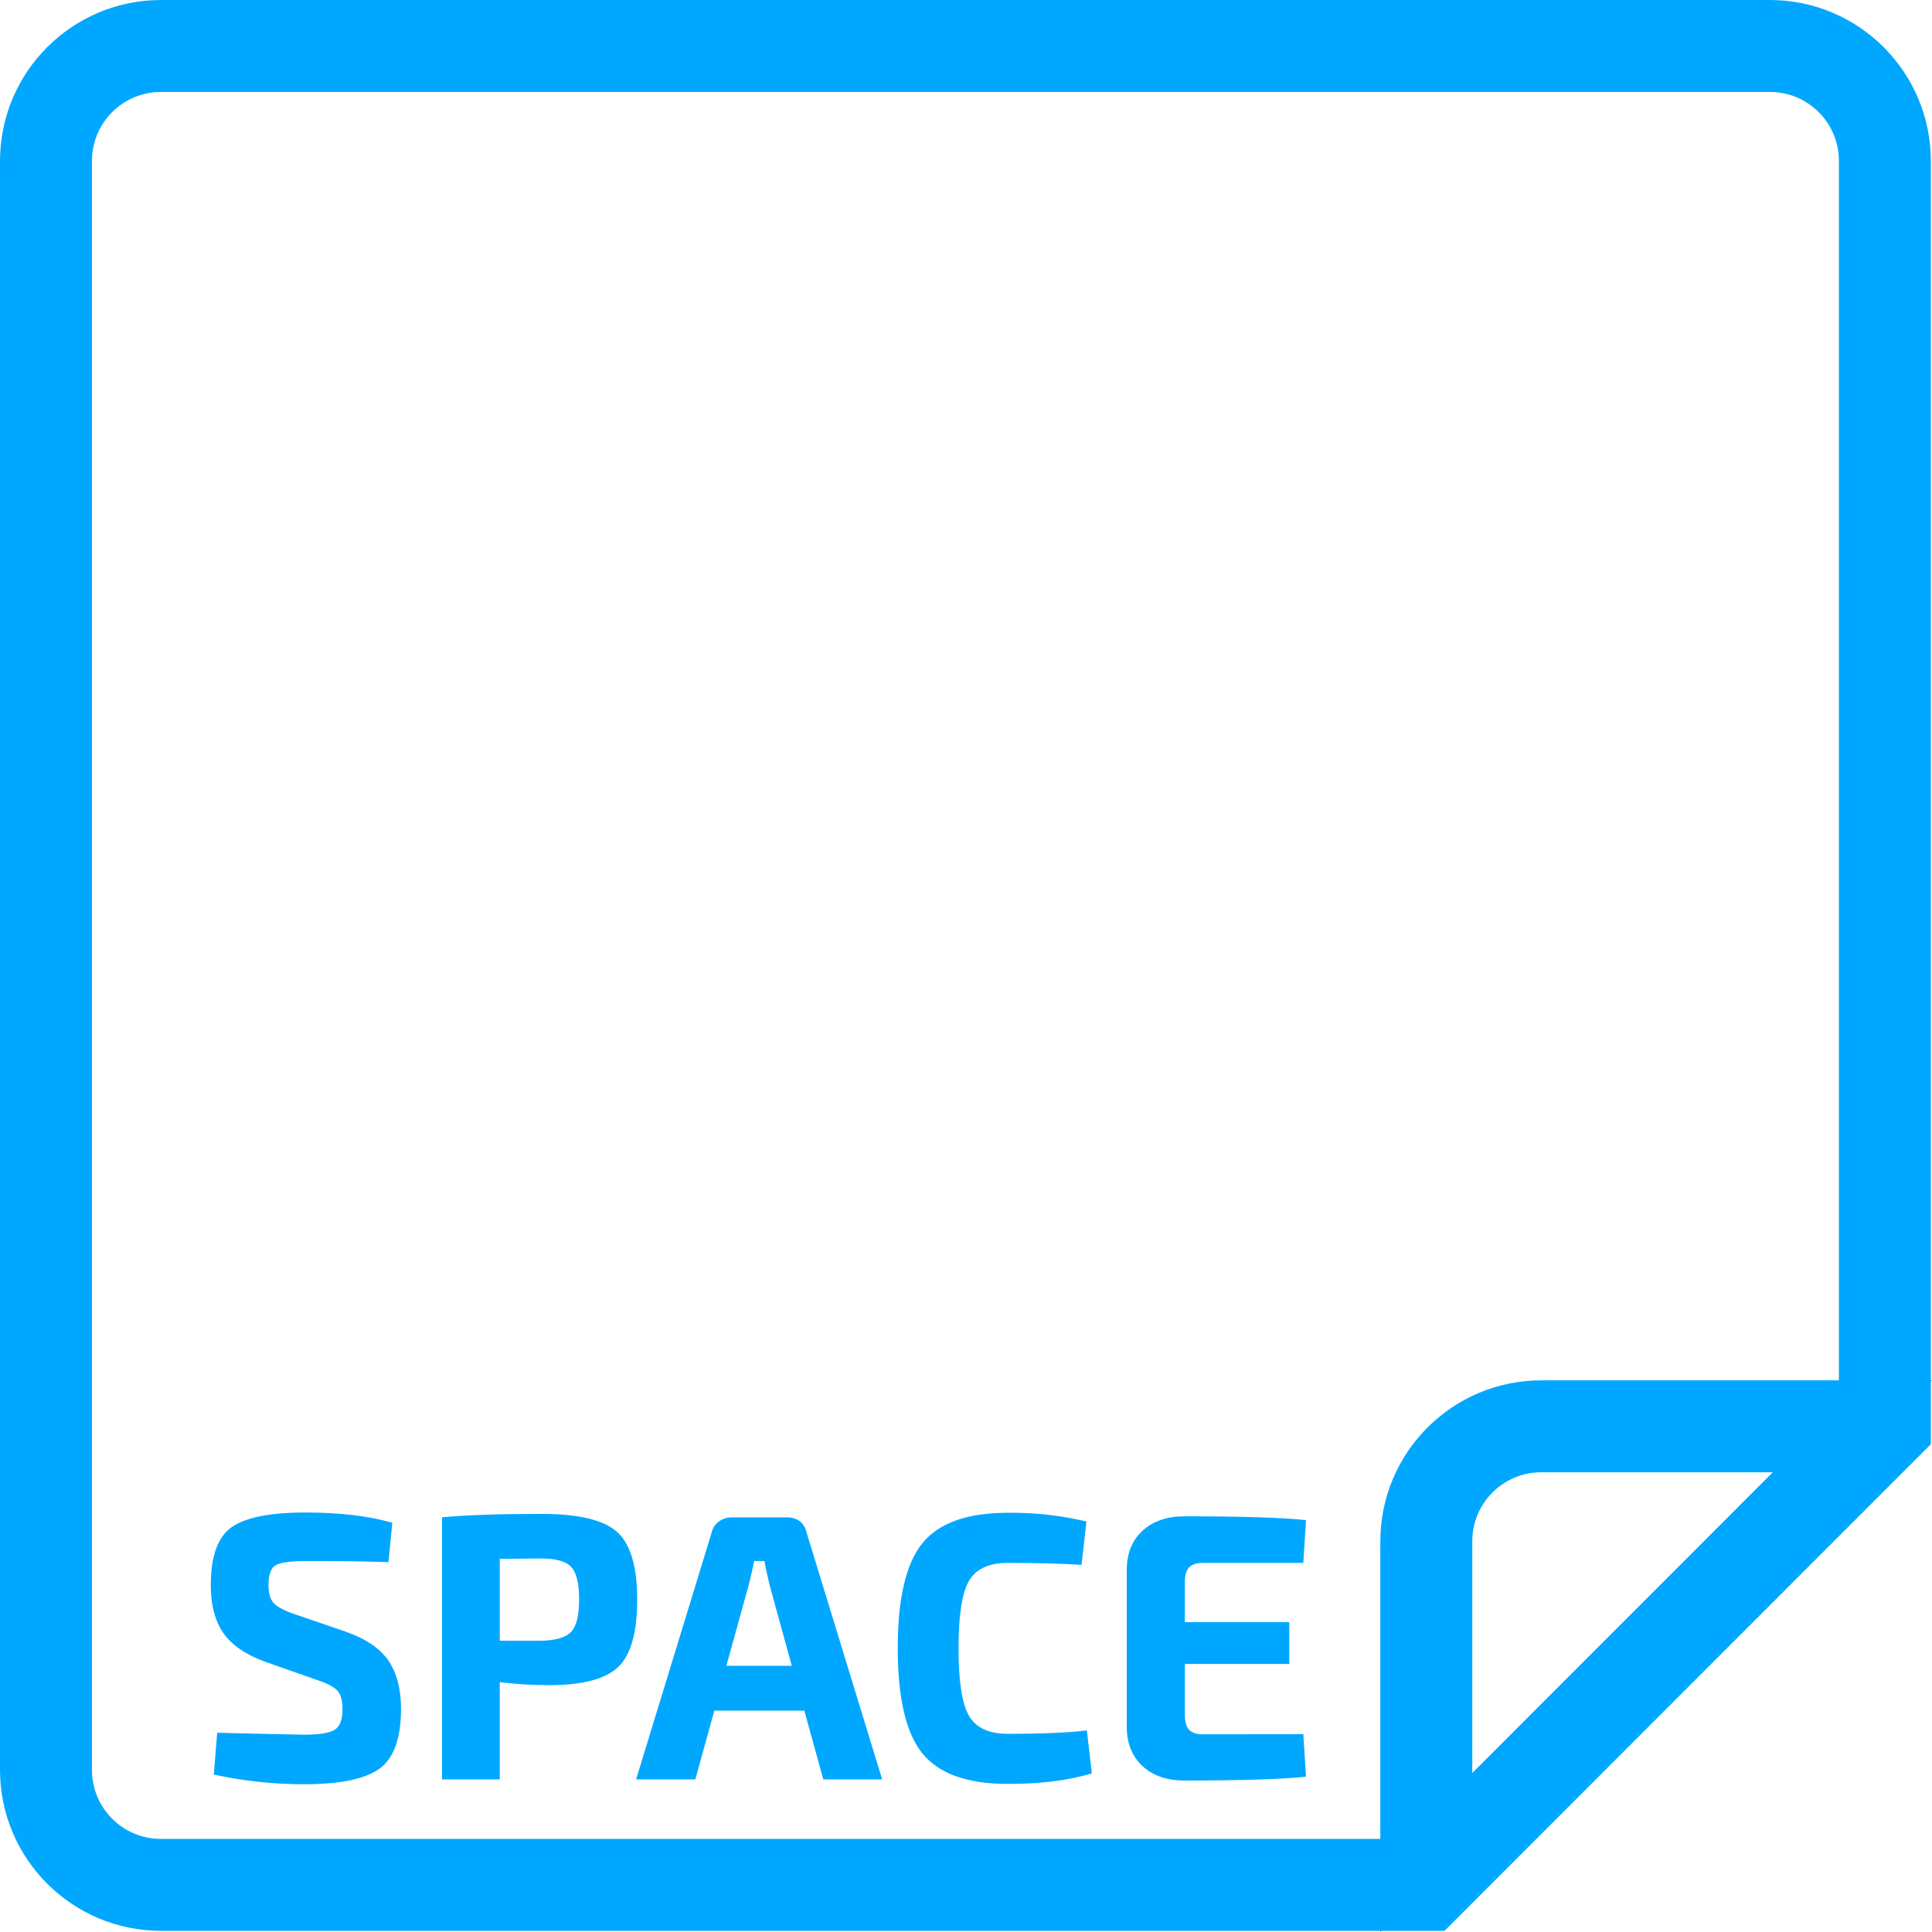
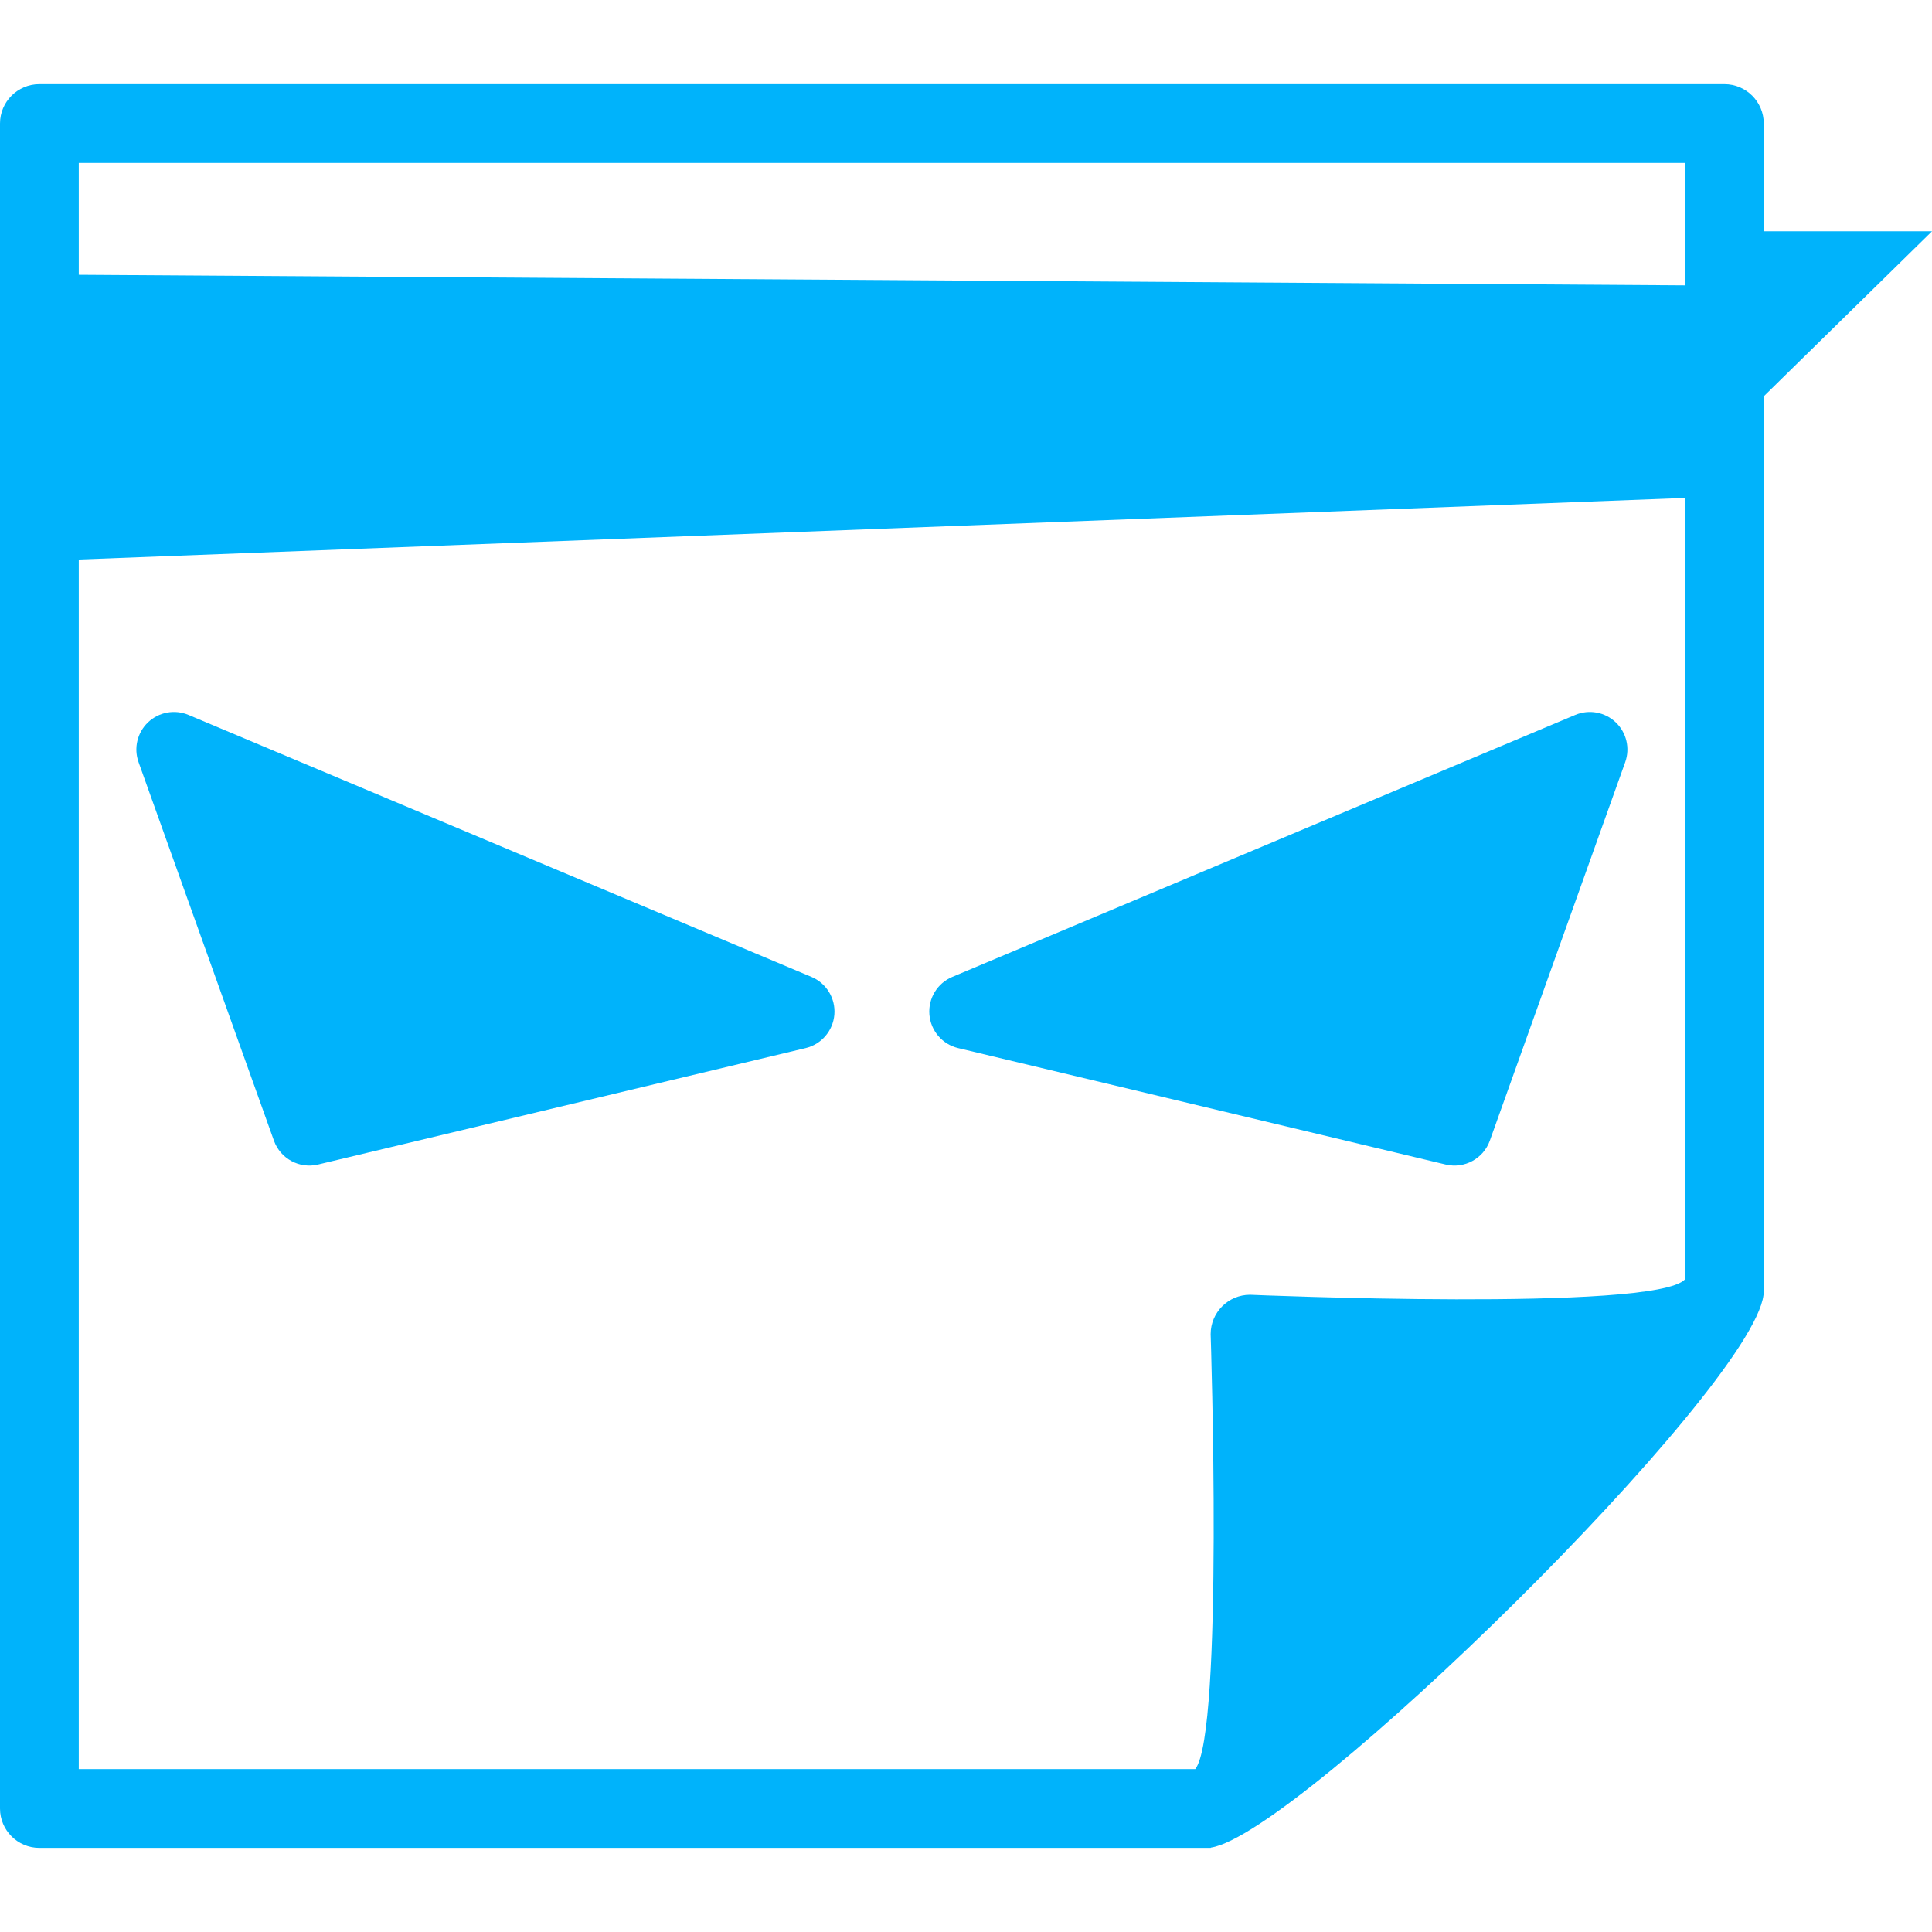
- <svg xmlns="http://www.w3.org/2000/svg" viewBox="0 0 840.5 840.5">
-   <defs>
-     <style>.a{fill:#00a7ff;}</style>
-   </defs>
-   <path class="a" d="M628.42,840H70A70.08,70.08,0,0,1,0,770V70A70.08,70.08,0,0,1,70,0H770a70.08,70.08,0,0,1,70,70V628.28ZM70,40A30,30,0,0,0,40,70V770a30,30,0,0,0,30,30H611.85L800,611.72V70a30,30,0,0,0-30-30Z" />
-   <path class="a" d="M600.5,840.5v-170a70.08,70.08,0,0,1,70-70h170Zm40-40,160-160h-130a30,30,0,0,0-30,30Z" />
-   <path class="a" d="M138.29,731l-23-8.09q-12.72-4.64-18.17-12.56T91.7,689.51q0-18.82,9.17-25.19T133.16,658q21.81,0,37.51,4.46L169,679.6q-14.37-.5-35.68-.49-9.92,0-13.22,1.73t-3.3,8.67c0,3.75.82,6.45,2.48,8.1s4.79,3.25,9.41,4.79l21.65,7.43q13.22,4.63,18.66,12.64t5.46,20.9q0,19.17-9.26,26t-33,6.86A184.79,184.79,0,0,1,93,772l1.49-18.17q35.19.83,37.66.83,10.08,0,13.47-2.15t3.38-8.92c0-3.86-.77-6.58-2.31-8.18S142.36,732.3,138.29,731Z" />
-   <path class="a" d="M192.31,774.1v-114q15.36-1.49,43.28-1.49,24,0,32.79,7.77t8.84,29.4q0,21.65-8.34,29.49t-30,7.85a173,173,0,0,1-21.47-1.32V774.1Zm25.11-60.3h17.67q9.75-.16,13.3-3.8t3.55-14.21q0-10.56-3.55-14.21T235.09,678l-17.67.17Z" />
-   <path class="a" d="M349.91,744.2H310.76l-8.26,29.9H276.73L309.6,666.72a7.92,7.92,0,0,1,3.14-4.8,9.25,9.25,0,0,1,5.62-1.81h23.79q7.1,0,8.75,6.61L383.78,774.1H358.17Zm-5.45-19.5-9.58-34.86c-1.32-5.5-2.1-9.08-2.31-10.73H328.1q-.33,1.65-1.15,5.28c-.55,2.43-1,4.24-1.32,5.45L316,724.7Z" />
-   <path class="a" d="M472.83,752.79,475,771.46q-14.87,4.62-36.51,4.62-26.43,0-37.17-13.21T390.55,717.1q0-32.54,10.74-45.76t37.17-13.22a140.12,140.12,0,0,1,34.2,3.8l-2.15,18.84q-13.38-.82-32.05-.83-12.39,0-16.93,7.85T417,717.1q0,21.48,4.54,29.33t16.93,7.85Q461.42,754.28,472.83,752.79Z" />
-   <path class="a" d="M567,754.44l1.16,18.5q-15.54,1.65-52.87,1.66-11.4,0-18.17-6.2t-6.94-16.77v-69q.16-10.58,6.94-16.77t18.17-6.2q37.34,0,52.87,1.65L567,679.93H523.21q-4.12,0-5.94,2c-1.22,1.32-1.82,3.46-1.82,6.44V705.7h45.43v18.18H515.45v22c0,3.08.6,5.29,1.82,6.61s3.19,2,5.94,2Z" />
+ <svg xmlns="http://www.w3.org/2000/svg" width="100%" height="100%" viewBox="0 0 1080 1080" version="1.1" xml:space="preserve" style="fill-rule:evenodd;clip-rule:evenodd;stroke-linejoin:round;stroke-miterlimit:2;">
+   <g transform="matrix(0.912919,0,0,0.912919,-7.11563e-15,108.364)">
+     <path d="M115.416,319.06C107.01,315.524 97.309,317.289 90.686,323.56C84.064,329.83 81.772,339.42 84.844,348.007L167.735,579.746C171.687,590.794 183.321,597.096 194.734,594.371L493.321,523.067C502.995,520.756 510.088,512.489 510.901,502.576C511.714,492.663 506.063,483.35 496.895,479.494L115.416,319.06Z" style="fill:rgb(0,179,251);" />
+   </g>
+   <g transform="matrix(0.912919,0,0,0.912919,-7.11563e-15,108.364)">
+     <path d="M995.156,348.007C998.228,339.42 995.936,329.83 989.314,323.56C982.691,317.289 972.99,315.524 964.584,319.06L583.105,479.494C573.937,483.35 568.286,492.663 569.099,502.576C569.912,512.489 577.005,520.756 586.679,523.067L885.266,594.371C896.679,597.096 908.313,590.794 912.265,579.746L995.156,348.007Z" style="fill:rgb(0,179,251);" />
+   </g>
+   <path d="M985.952,221.543L985.952,723.789L985.814,723.927C979.04,777.163 725.914,1025.45 676.933,1032.81L676.765,1032.98L22.016,1032.98C9.857,1032.98 0,1023.12 0,1010.96L0,69.04C0,56.881 9.857,47.024 22.016,47.024L963.936,47.024C976.095,47.024 985.952,56.881 985.952,69.04L985.952,129.296L1080,129.296L985.952,221.543ZM941.919,278.349L44.033,312.769L44.033,988.943L668.15,988.943C684.138,968.809 676.765,745.806 676.765,745.806C676.765,733.646 686.622,723.789 698.782,723.789C698.782,723.789 925.062,733.427 941.919,715.174L941.919,278.349ZM941.919,159.514L941.919,91.057L44.033,91.057L44.033,153.6L941.919,159.514Z" style="fill:rgb(0,179,251);" />
</svg>
